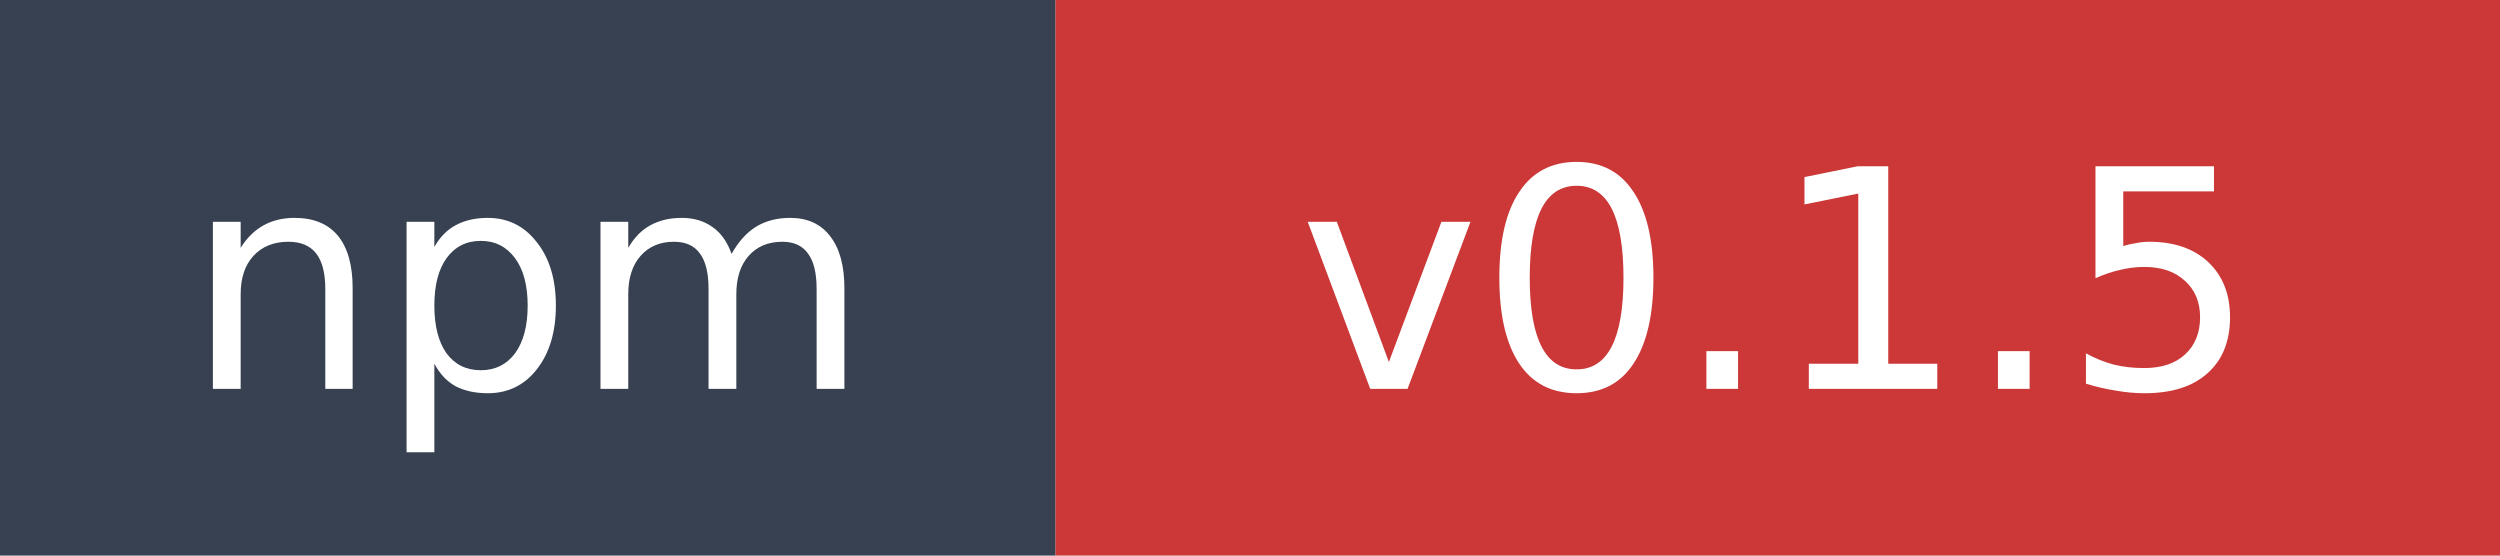
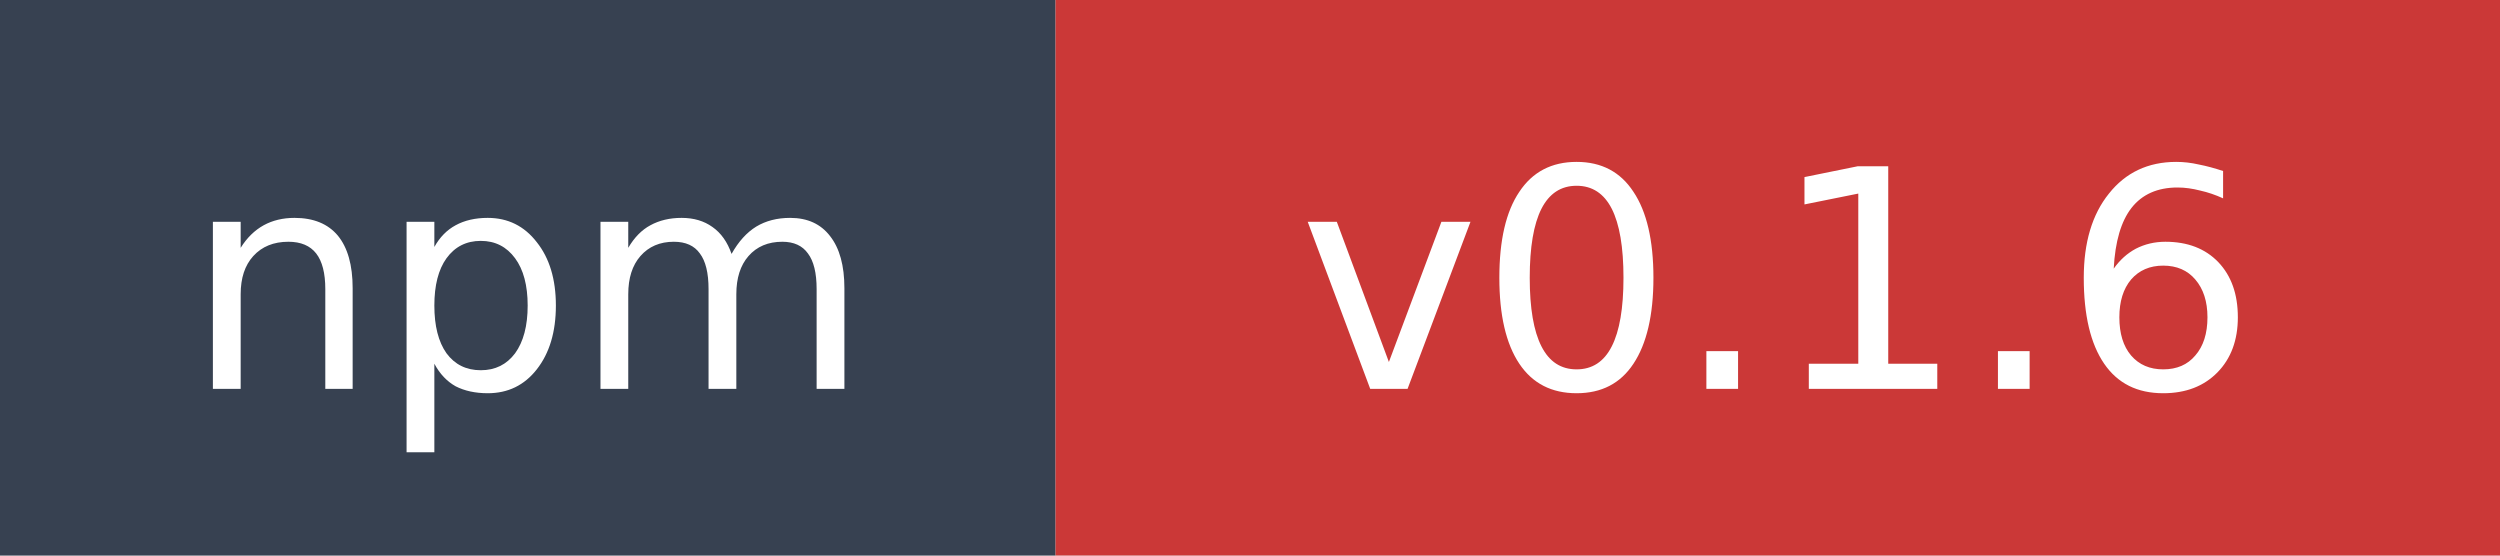
- <svg xmlns="http://www.w3.org/2000/svg" width="90" height="20" role="img" aria-label="npm: v0.1.5">
+ <svg xmlns="http://www.w3.org/2000/svg" width="90" height="20" role="img" aria-label="npm: v0.1.6">
  <rect width="38" height="20" fill="#374151" />
  <rect x="38" width="52" height="20" fill="#cb3837" />
  <text x="19" y="14" fill="#ffffff" font-family="Verdana,Geneva,DejaVu Sans,sans-serif" font-size="11" text-anchor="middle">npm</text>
-   <text x="64" y="14" fill="#ffffff" font-family="Verdana,Geneva,DejaVu Sans,sans-serif" font-size="11" text-anchor="middle">v0.1.5</text>
+   <text x="64" y="14" fill="#ffffff" font-family="Verdana,Geneva,DejaVu Sans,sans-serif" font-size="11" text-anchor="middle">v0.1.6</text>
</svg>
